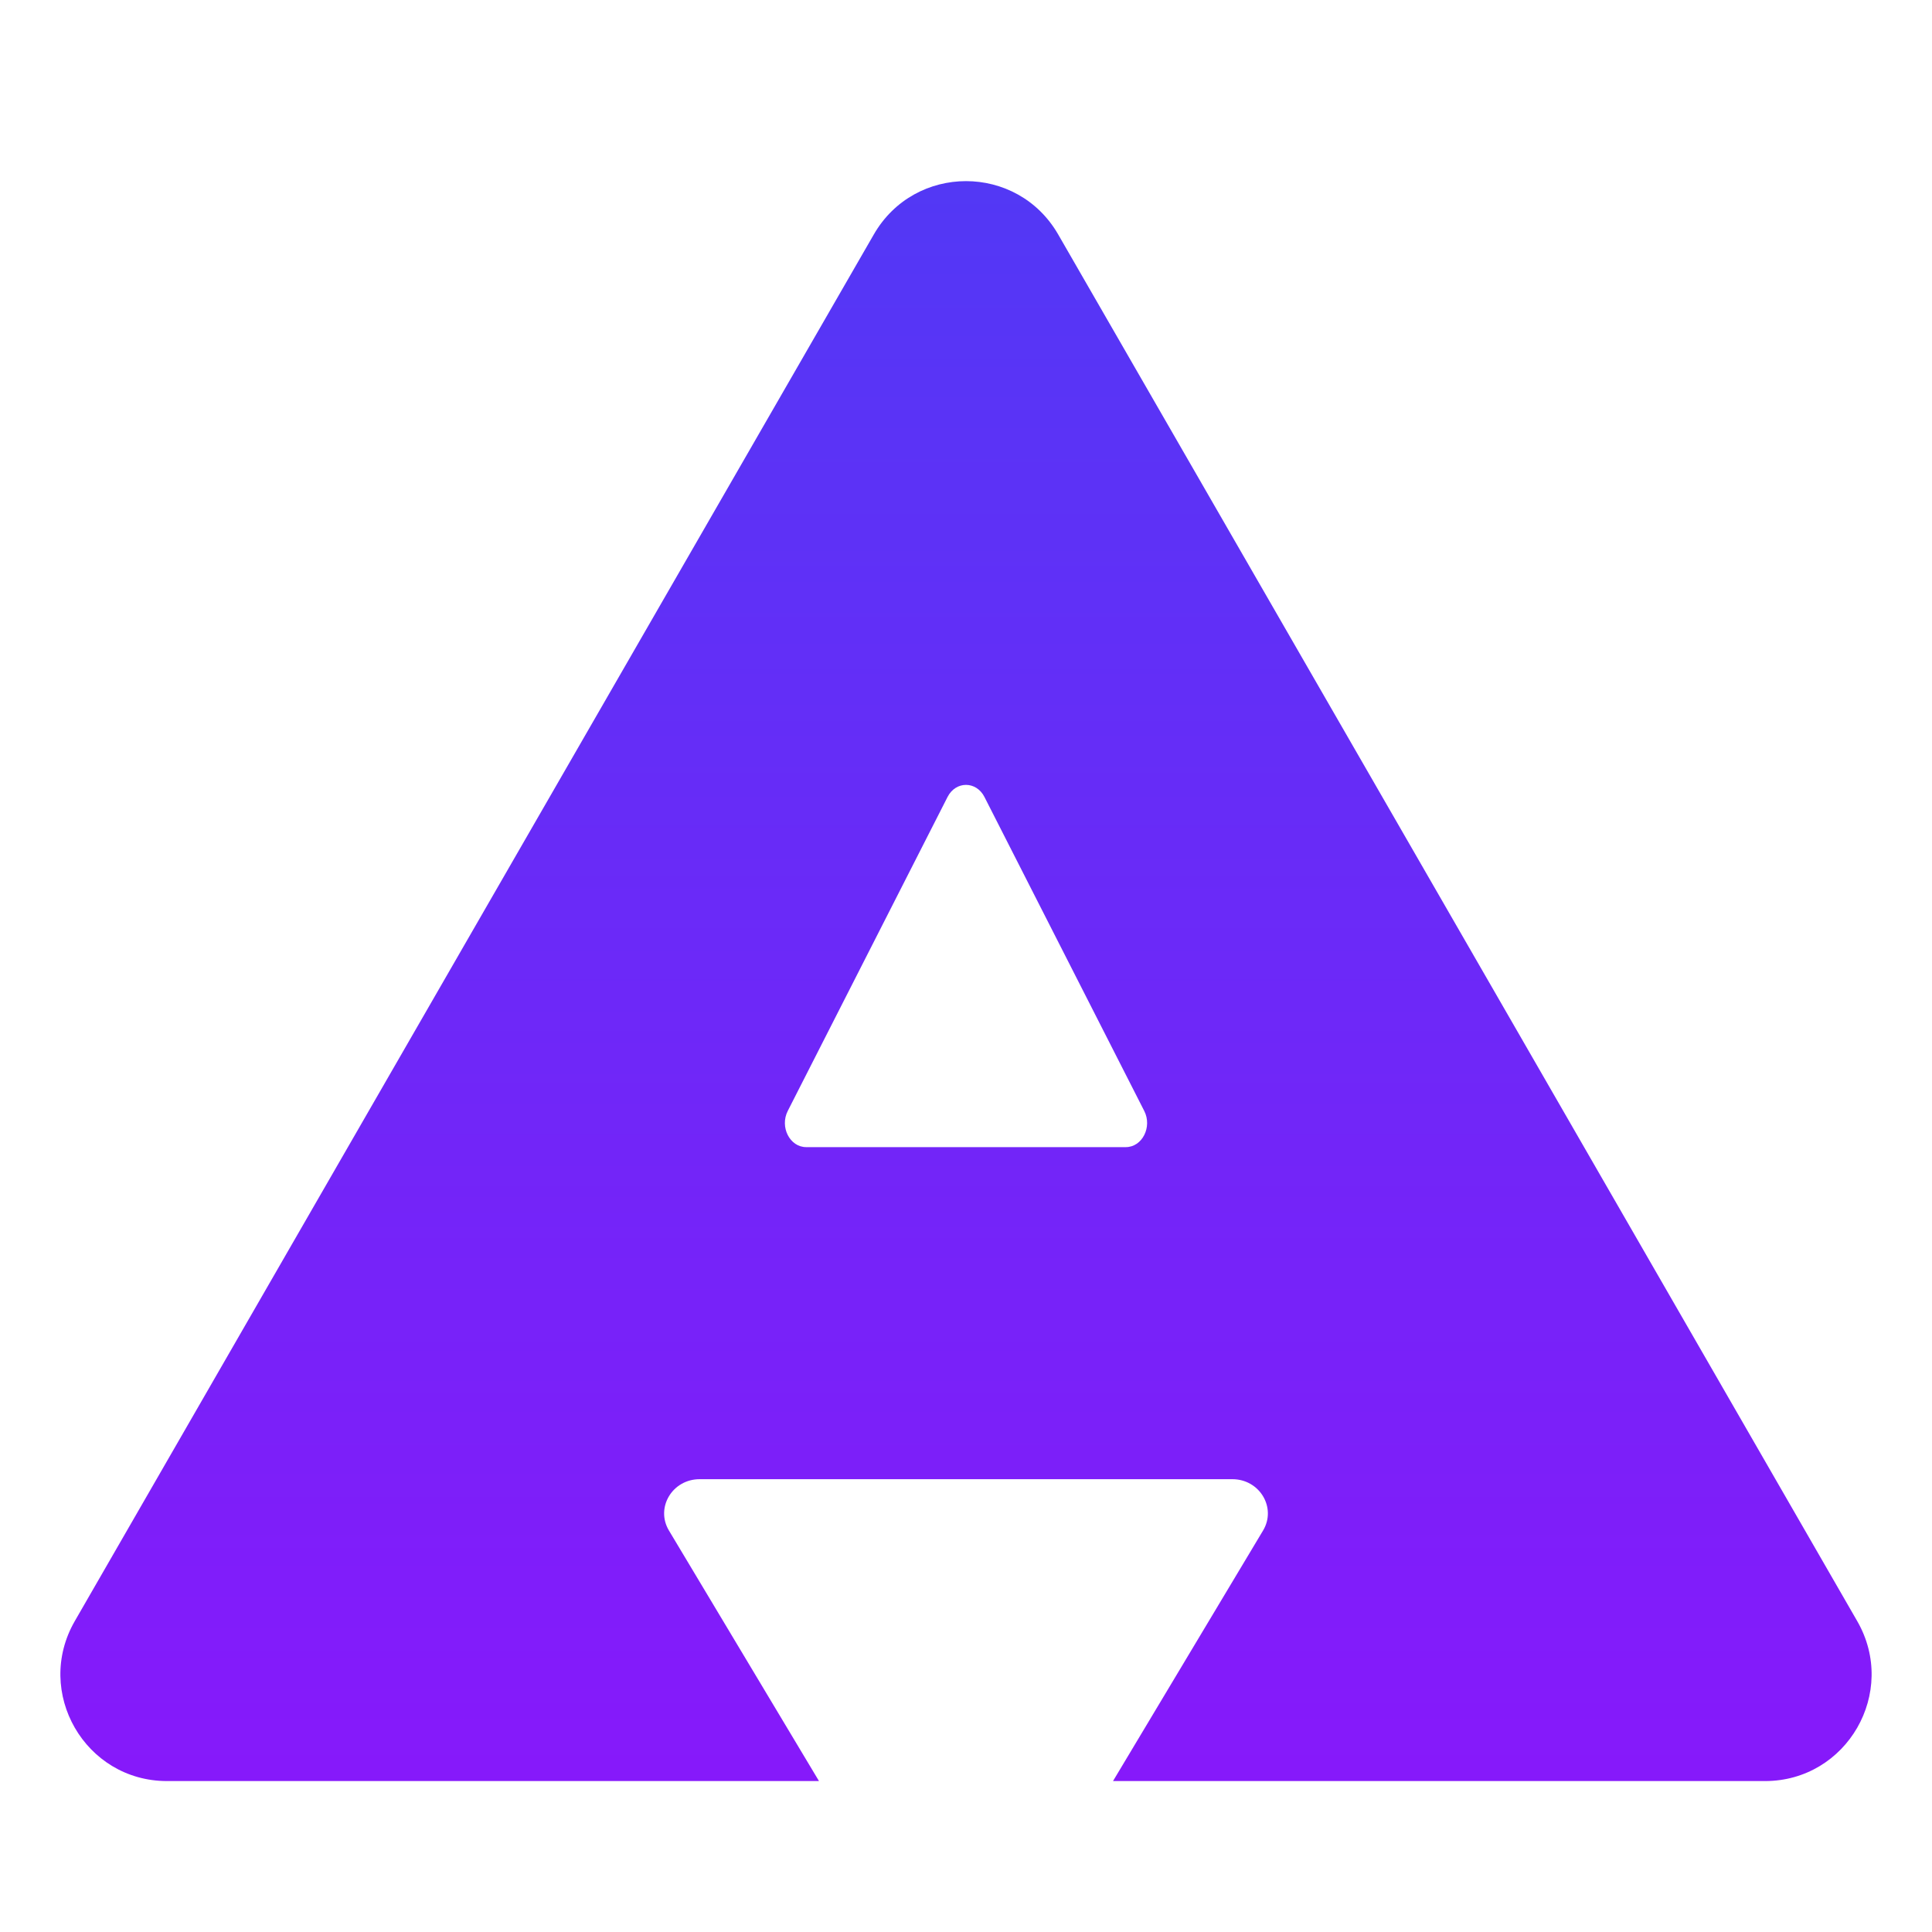
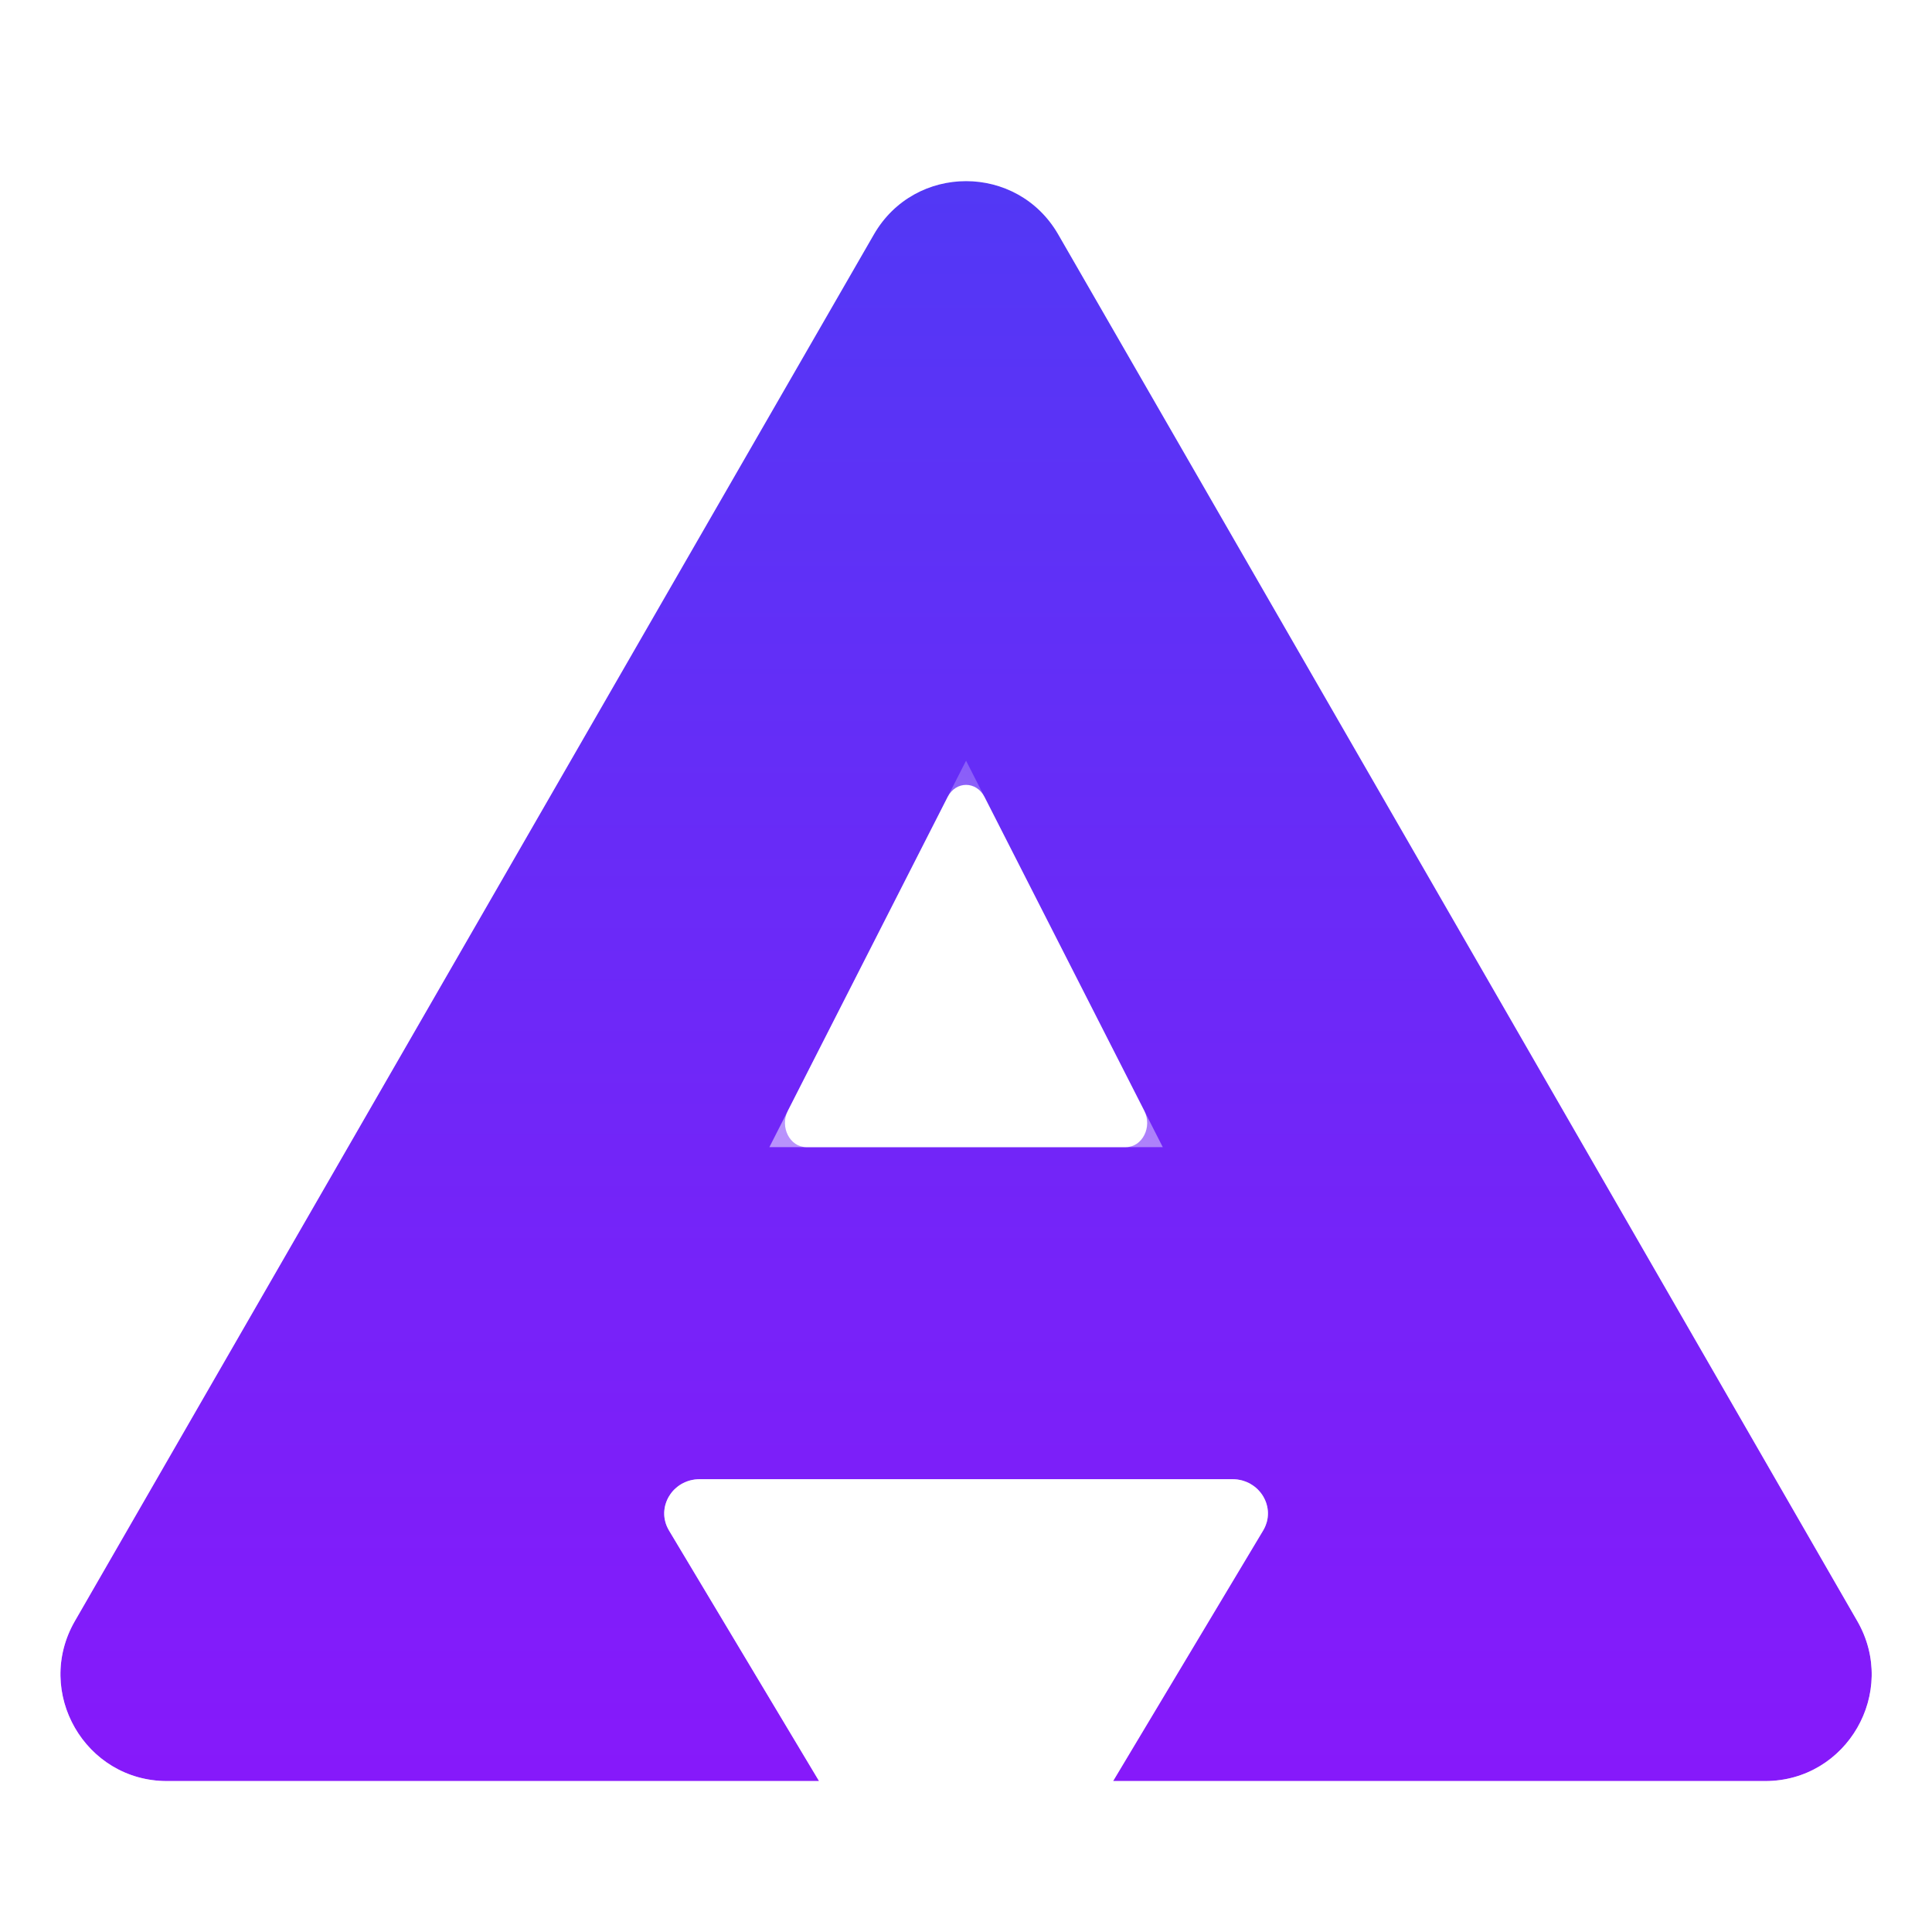
<svg xmlns="http://www.w3.org/2000/svg" width="64" height="64" viewBox="0 0 64 64" fill="none">
-   <path fill-rule="evenodd" clip-rule="evenodd" d="M28.946 7.767C30.303 5.411 33.697 5.411 35.054 7.767L61.522 53.7C62.88 56.056 61.183 59 58.468 59H36.87L41.841 50.7C42.293 49.944 41.728 49 40.823 49L23.177 49C22.272 49 21.707 49.944 22.159 50.7L27.13 59H5.532C2.817 59 1.12 56.056 2.478 53.7L28.946 7.767ZM32.611 26.4L37.904 36.8C38.176 37.333 37.837 38 37.294 38H26.706C26.163 38 25.824 37.333 26.096 36.8L31.389 26.4C31.661 25.867 32.339 25.867 32.611 26.4Z" fill="url(#paint0_linear_297_248)" />
+   <path fill-rule="evenodd" clip-rule="evenodd" d="M28.948 7.767C30.306 5.411 33.699 5.411 35.056 7.767L61.525 53.7C62.882 56.056 61.185 59 58.471 59H36.873L41.843 50.7C42.296 49.944 41.73 49 40.825 49L23.18 49C22.275 49 21.709 49.944 22.162 50.7L27.132 59H5.534C2.82 59 1.123 56.056 2.48 53.7L28.948 7.767ZM32.613 26.4L37.907 36.8C38.178 37.333 37.839 38 37.296 38H26.709C26.166 38 25.826 37.333 26.098 36.8L31.392 26.4C31.663 25.867 32.342 25.867 32.613 26.4Z" fill="url(#paint0_linear_297_248)" />
+   <path d="M28.081 7.268C29.824 4.244 34.181 4.244 35.923 7.268L62.391 53.201C64.131 56.22 61.958 60 58.47 60H35.109L36.015 58.486L40.985 50.187C41.001 50.159 41.003 50.143 41.002 50.134C41.002 50.121 40.998 50.102 40.985 50.08C40.972 50.058 40.952 50.038 40.928 50.024C40.906 50.012 40.873 50 40.825 50H23.18C23.131 50 23.099 50.012 23.077 50.024C23.052 50.038 23.033 50.058 23.02 50.08C23.007 50.102 23.003 50.121 23.002 50.134C23.002 50.143 23.004 50.159 23.02 50.187L27.99 58.486L28.896 60H5.535C2.047 60 -0.126 56.22 1.614 53.201L28.081 7.268ZM27.118 37H36.887L32.002 27.403L27.118 37Z" stroke="url(#paint1_linear_297_248)" stroke-width="2" />
  <defs>
-     <linearGradient id="paint0_linear_297_248" x1="32" y1="2.467" x2="32" y2="77.844" gradientUnits="userSpaceOnUse">
+     <linearGradient id="paint0_linear_297_248" x1="32.003" y1="2.467" x2="32.003" y2="77.844" gradientUnits="userSpaceOnUse">
      <stop stop-color="#4F3AF5" />
      <stop offset="1" stop-color="#990EFC" />
    </linearGradient>
+     <linearGradient id="paint1_linear_297_248" x1="31.18" y1="37.733" x2="37.211" y2="26.592" gradientUnits="userSpaceOnUse">
+       <stop stop-color="white" stop-opacity="0.5" />
+       <stop offset="1" stop-color="white" stop-opacity="0.2" />
+     </linearGradient>
  </defs>
</svg>
